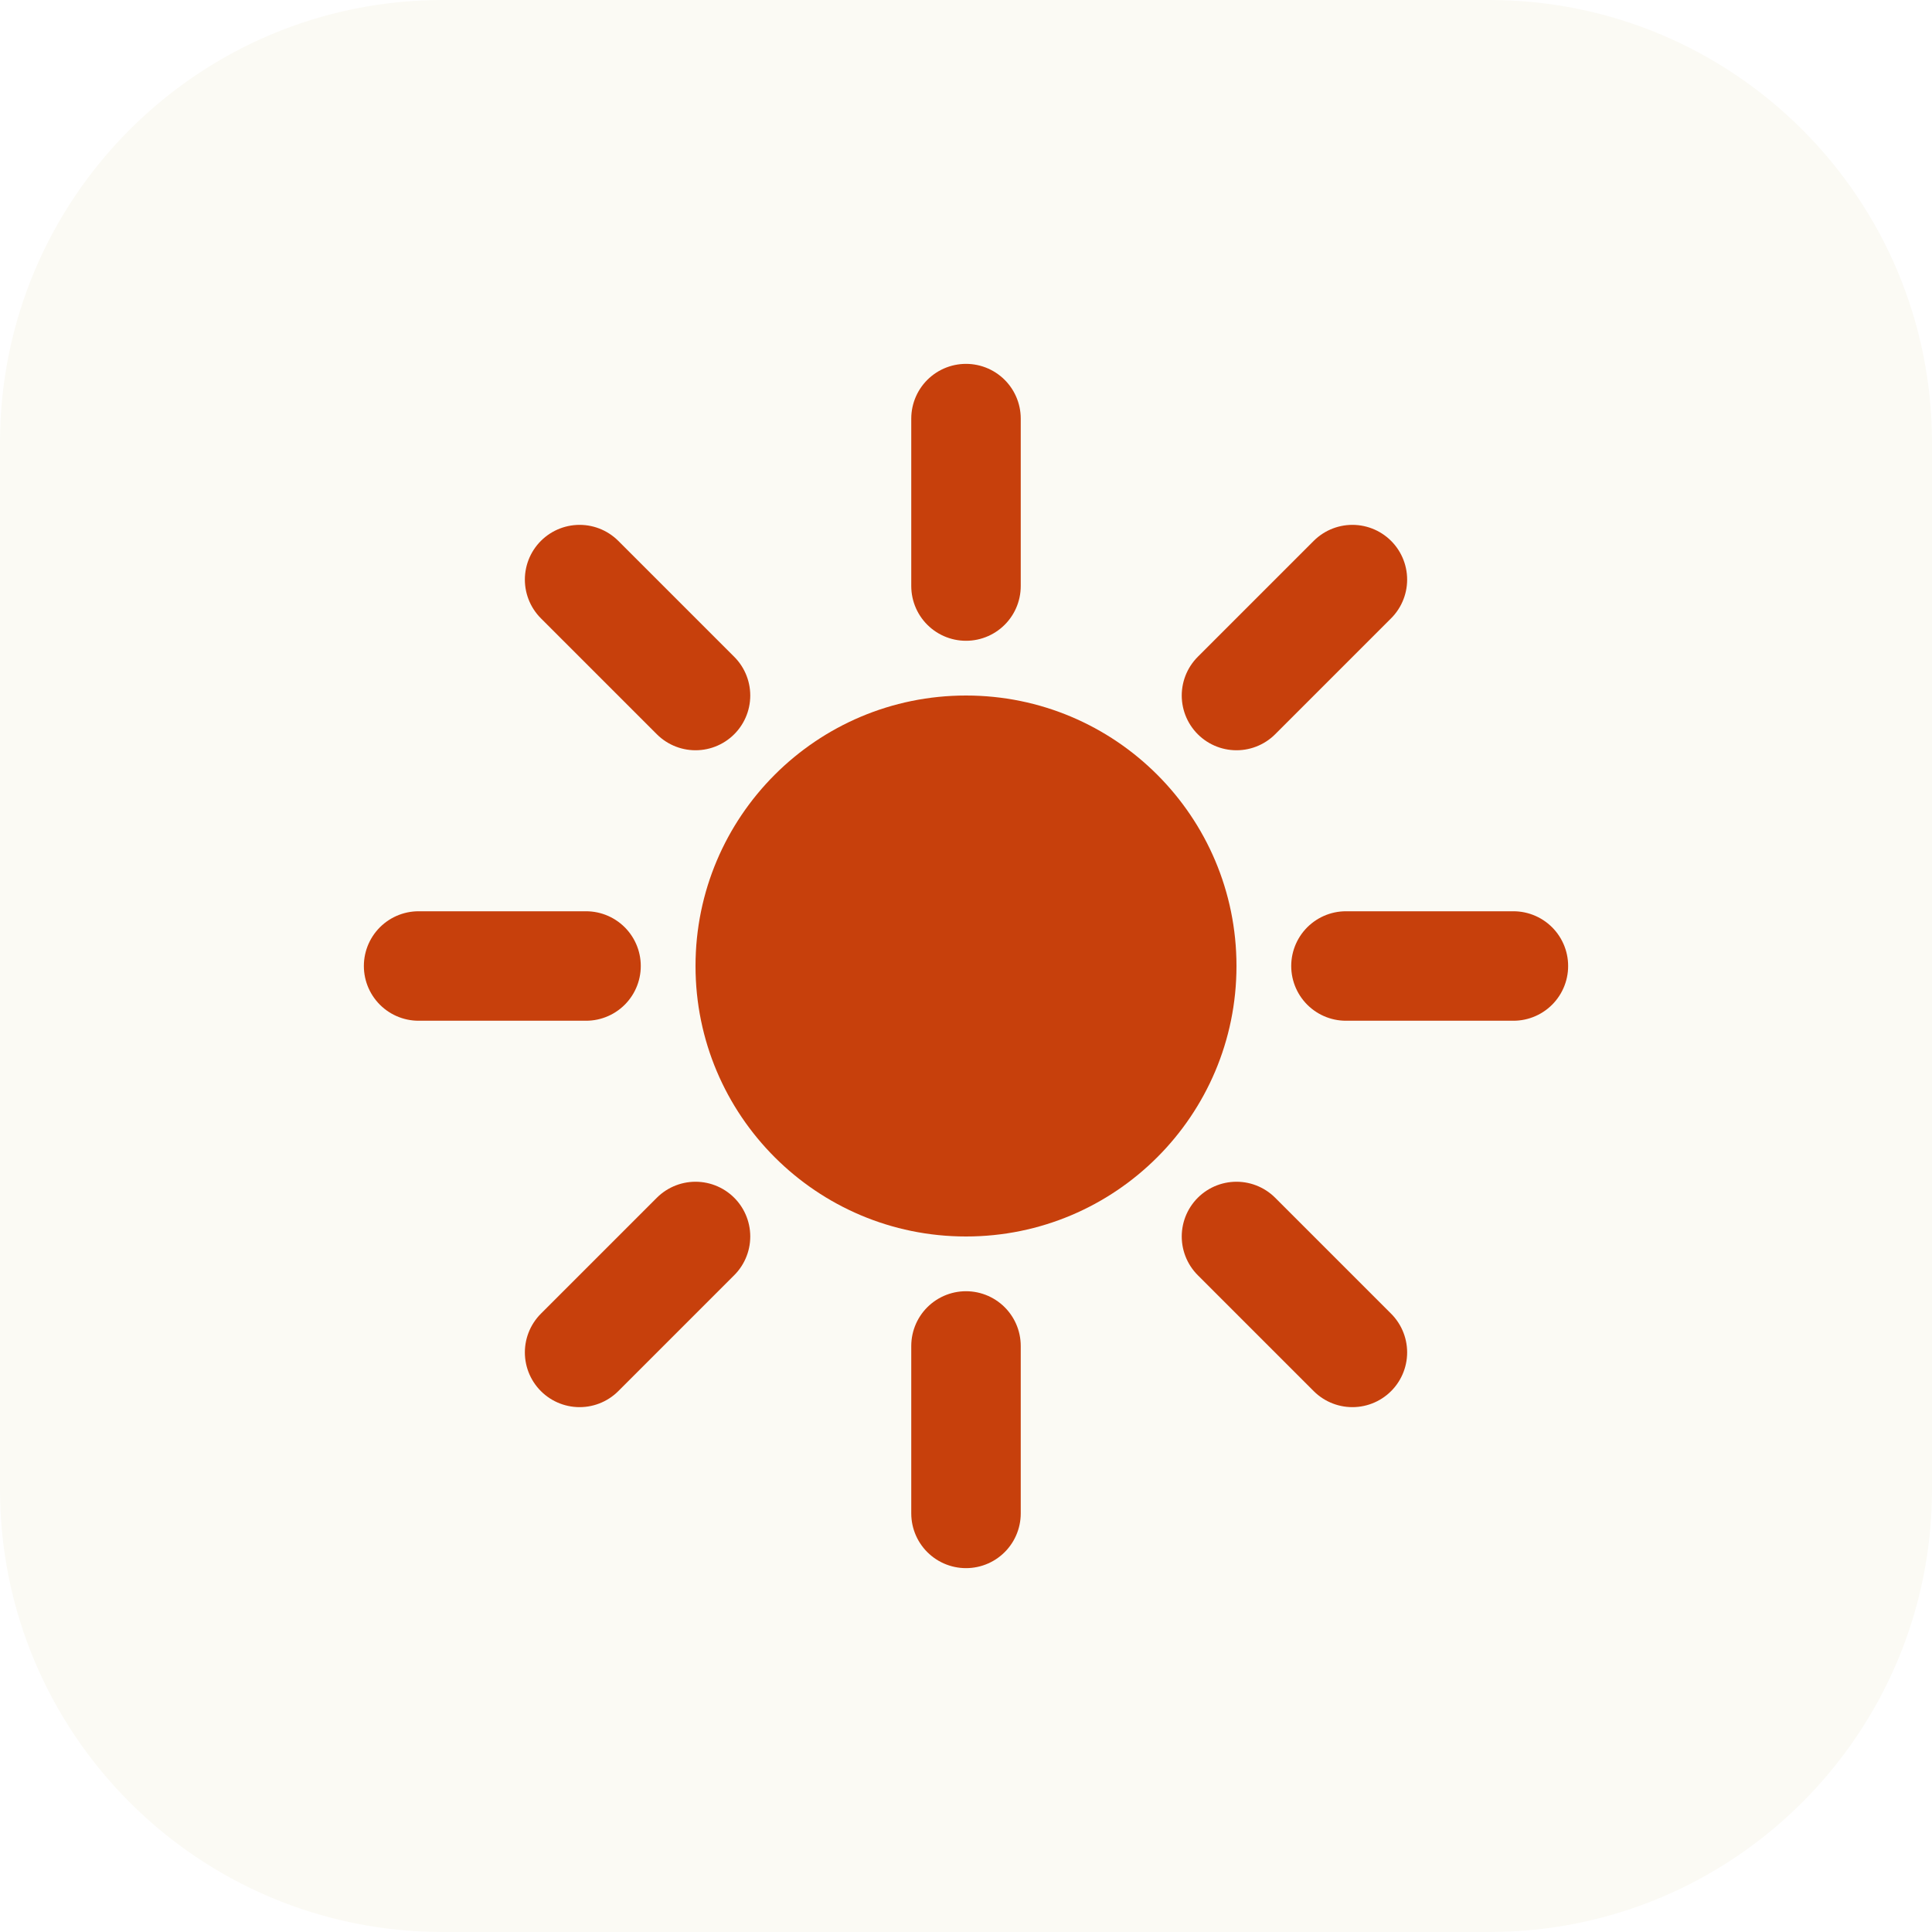
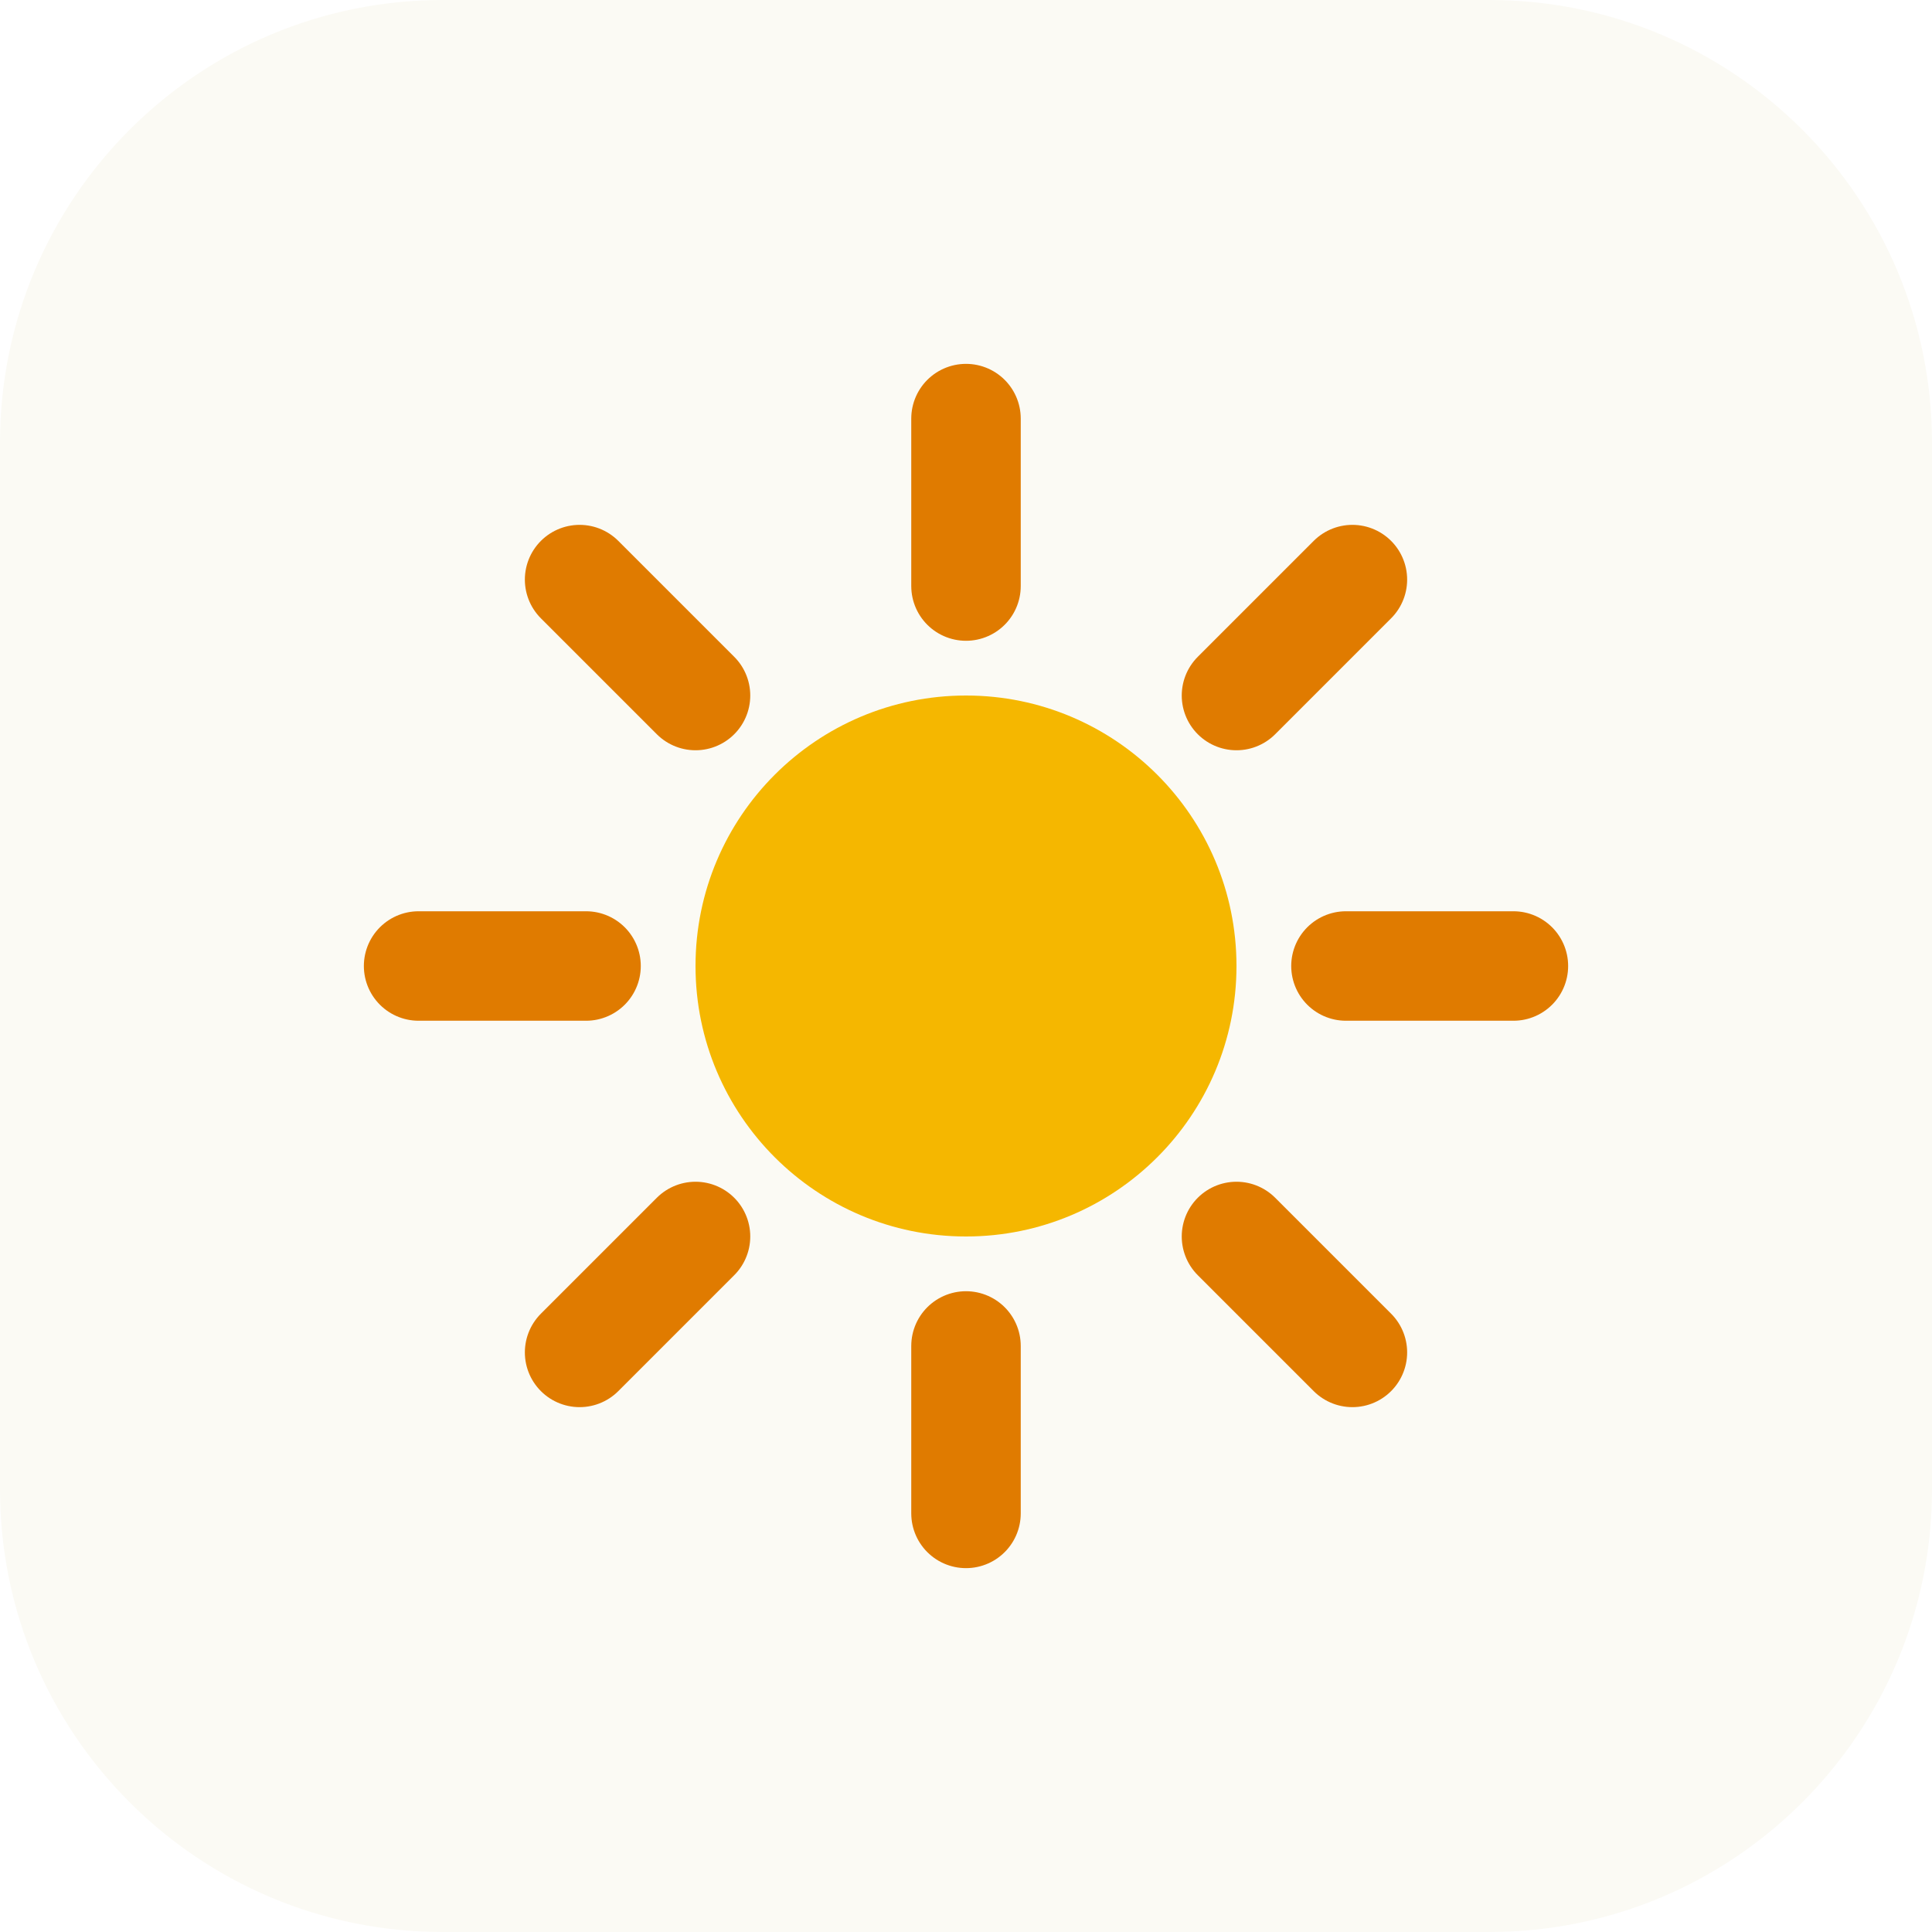
<svg xmlns="http://www.w3.org/2000/svg" viewBox="0 0 48 48">
  <rect width="48" height="48" rx="11" fill="#fbfaf4" />
  <g transform="translate(8 8) scale(1.6)">
-     <circle cx="10" cy="10" r="4.2" fill="#c7400c" />
-     <path d="M10 1.5v2.6M10 15.9v2.6M1.5 10h2.6M15.9 10h2.6M4 4l1.8 1.8M14.2 14.2L16 16M16 4l-1.8 1.8M5.8 14.2L4 16" stroke="#c7400c" stroke-width="1.7" stroke-linecap="round" fill="none" />
+     <circle cx="10" cy="10" r="4.2" fill="#f5b700" />
+     <path d="M10 1.5v2.6M10 15.9v2.6M1.5 10h2.6M15.9 10h2.6M4 4l1.8 1.8M14.2 14.2L16 16M16 4l-1.8 1.8M5.8 14.2L4 16" stroke="#e07b00" stroke-width="1.7" stroke-linecap="round" fill="none" />
  </g>
</svg>
